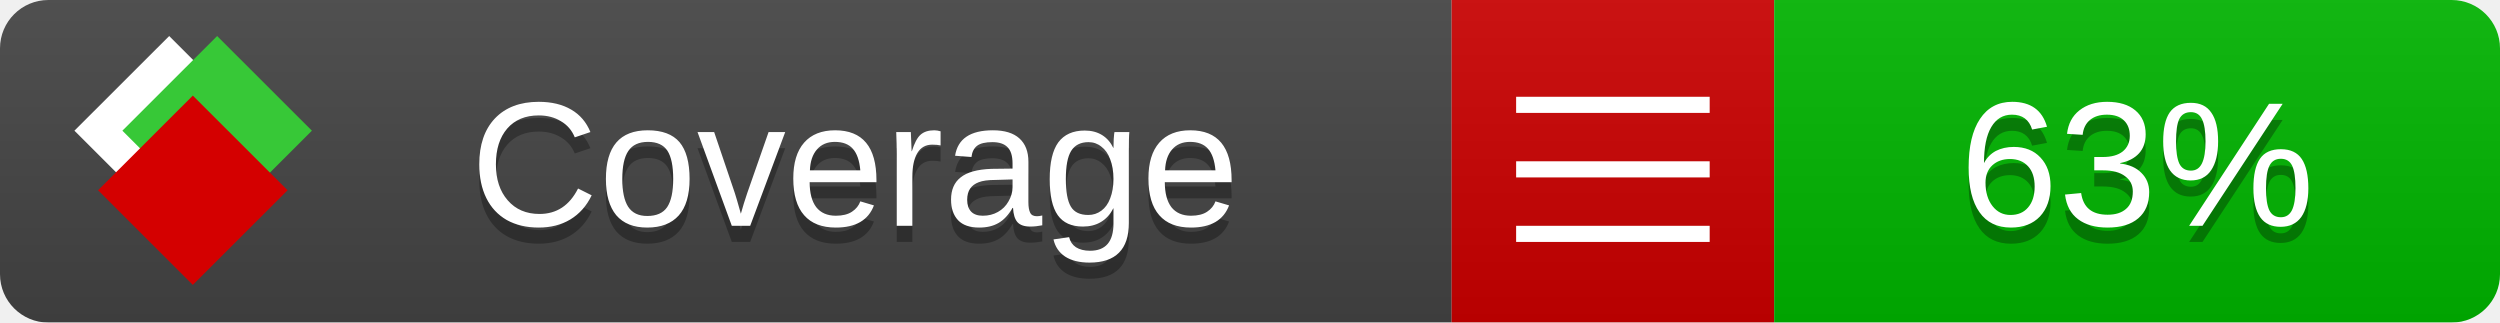
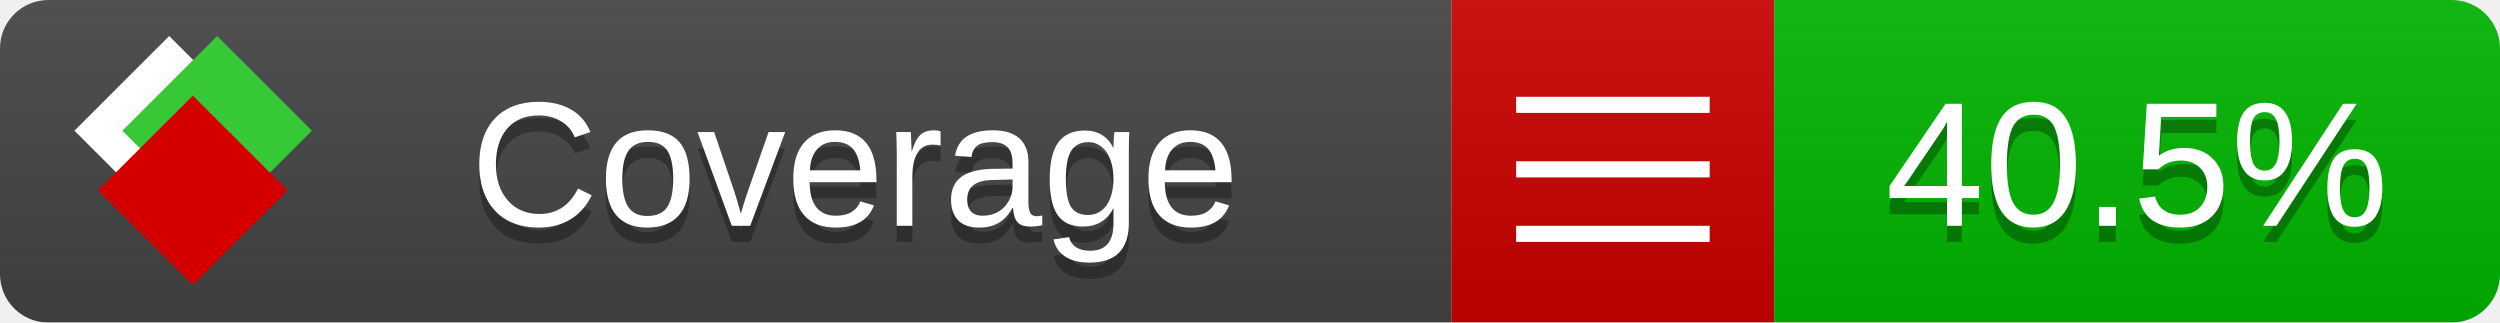
<svg xmlns="http://www.w3.org/2000/svg" xmlns:xlink="http://www.w3.org/1999/xlink" width="155" height="20">
  <style type="text/css">
          
            @keyframes fade1 {
                0% { visibility: visible; opacity: 1; }
               27% { visibility: visible; opacity: 1; }
               33% { visibility: hidden; opacity: 0; }
               60% { visibility: hidden; opacity: 0; }
               66% { visibility: hidden; opacity: 0; }
               93% { visibility: hidden; opacity: 0; }
              100% { visibility: visible; opacity: 1; }
            }
            @keyframes fade2 {
                0% { visibility: hidden; opacity: 0; }
               27% { visibility: hidden; opacity: 0; }
               33% { visibility: visible; opacity: 1; }
               60% { visibility: visible; opacity: 1; }
               66% { visibility: hidden; opacity: 0; }
               93% { visibility: hidden; opacity: 0; }
              100% { visibility: hidden; opacity: 0; }
            }
            @keyframes fade3 {
                0% { visibility: hidden; opacity: 0; }
               27% { visibility: hidden; opacity: 0; }
               33% { visibility: hidden; opacity: 0; }
               60% { visibility: hidden; opacity: 0; }
               66% { visibility: visible; opacity: 1; }
               93% { visibility: visible; opacity: 1; }
              100% { visibility: hidden; opacity: 0; }
            }
            .linecoverage {
                animation-duration: 15s;
                animation-name: fade1;
                animation-iteration-count: infinite;
            }
            .branchcoverage {
                animation-duration: 15s;
                animation-name: fade2;
                animation-iteration-count: infinite;
            }
            .methodcoverage {
                animation-duration: 15s;
                animation-name: fade3;
                animation-iteration-count: infinite;
            }
          
    </style>
  <defs>
    <linearGradient id="gradient" x2="0" y2="100%">
      <stop offset="0" stop-color="#bbb" stop-opacity=".1" />
      <stop offset="1" stop-opacity=".1" />
    </linearGradient>
    <linearGradient id="c">
      <stop offset="0" stop-color="#d40000" />
      <stop offset="1" stop-color="#ff2a2a" />
    </linearGradient>
    <linearGradient id="a">
      <stop offset="0" stop-color="#e0e0de" />
      <stop offset="1" stop-color="#fff" />
    </linearGradient>
    <linearGradient id="b">
      <stop offset="0" stop-color="#37c837" />
      <stop offset="1" stop-color="#217821" />
    </linearGradient>
    <linearGradient xlink:href="#a" id="e" x1="106.44" x2="69.96" y1="-11.96" y2="-46.84" gradientTransform="matrix(-.8426 -.00045 -.00045 -.8426 -94.27 -75.82)" gradientUnits="userSpaceOnUse" />
    <linearGradient xlink:href="#b" id="f" x1="56.19" x2="77.97" y1="-23.45" y2="10.62" gradientTransform="matrix(.8426 .00045 .00045 .8426 94.27 75.82)" gradientUnits="userSpaceOnUse" />
    <linearGradient xlink:href="#c" id="g" x1="79.98" x2="132.9" y1="10.79" y2="10.79" gradientTransform="matrix(.8426 .00045 .00045 .8426 94.27 75.82)" gradientUnits="userSpaceOnUse" />
    <mask id="mask">
      <rect width="155" height="20" rx="3" fill="#fff" />
    </mask>
    <g id="icon" transform="matrix(.04486 0 0 .04481 -.48 -.63)">
      <rect width="52.92" height="52.92" x="-109.72" y="-27.13" fill="url(#e)" transform="rotate(-135)" />
      <rect width="52.92" height="52.92" x="70.19" y="-39.18" fill="url(#f)" transform="rotate(45)" />
      <rect width="52.92" height="52.92" x="80.05" y="-15.74" fill="url(#g)" transform="rotate(45)" />
    </g>
  </defs>
  <g mask="url(#mask)">
    <rect x="0" y="0" width="90" height="20" fill="#444" />
    <rect x="90" y="0" width="20" height="20" fill="#c00" />
    <rect x="110" y="0" width="45" height="20" fill="#00B600" />
    <rect x="0" y="0" width="155" height="20" fill="url(#gradient)" />
  </g>
  <g>
    <path class="" stroke="#fff" d="M94 6.5 h12 M94 10.5 h12 M94 14.5 h12" />
  </g>
  <g fill="#fff" text-anchor="middle" font-family="Verdana,Arial,Geneva,sans-serif" font-size="11">
    <a xlink:href="https://github.com/danielpalme/ReportGenerator" target="_top">
      <use xlink:href="#icon" transform="translate(3,1) scale(3.5)" />
    </a>
    <text x="53" y="15" fill="#010101" fill-opacity=".3">Coverage</text>
    <text x="53" y="14" fill="#fff">Coverage</text>
-     <text class="" x="132.5" y="15" fill="#010101" fill-opacity=".3">63%</text>
-     <text class="" x="132.5" y="14">63%</text>
+     <text class="" x="132.5" y="15" fill="#010101" fill-opacity=".3">40.5%</text>
+     <text class="" x="132.5" y="14">40.5%</text>
  </g>
  <g>
    <rect class="" x="90" y="0" width="65" height="20" fill-opacity="0" />
  </g>
</svg>
